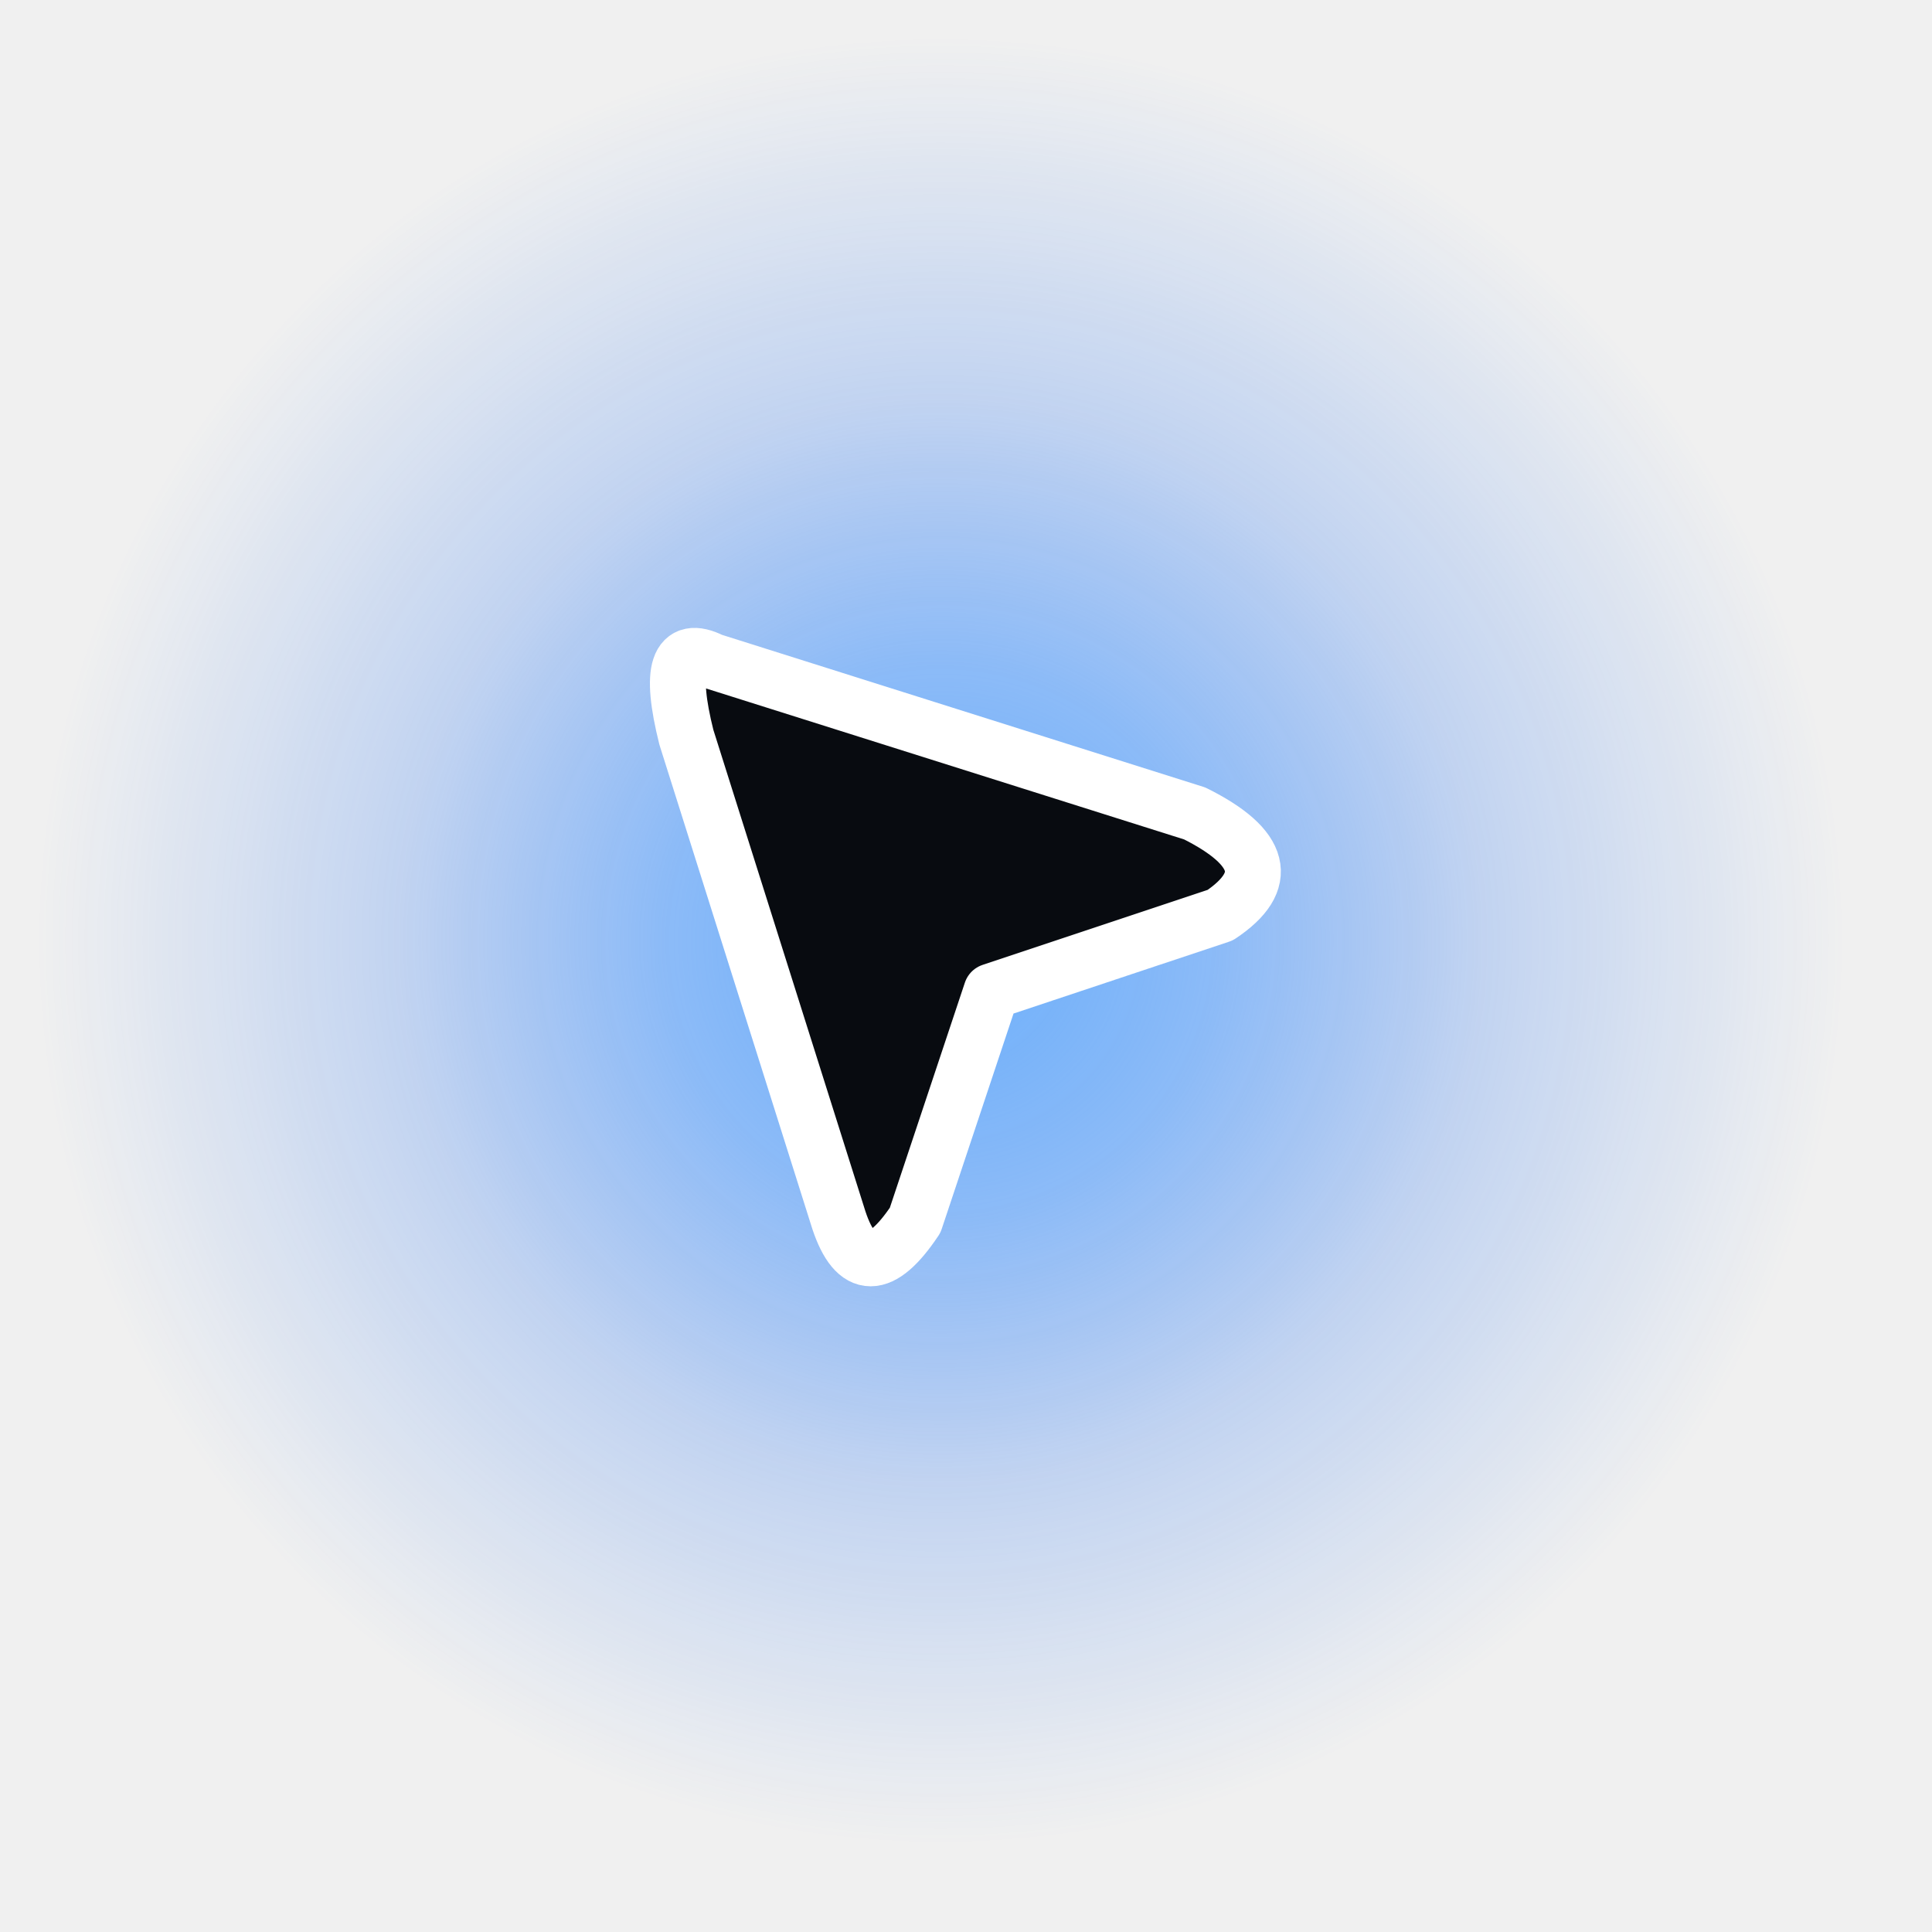
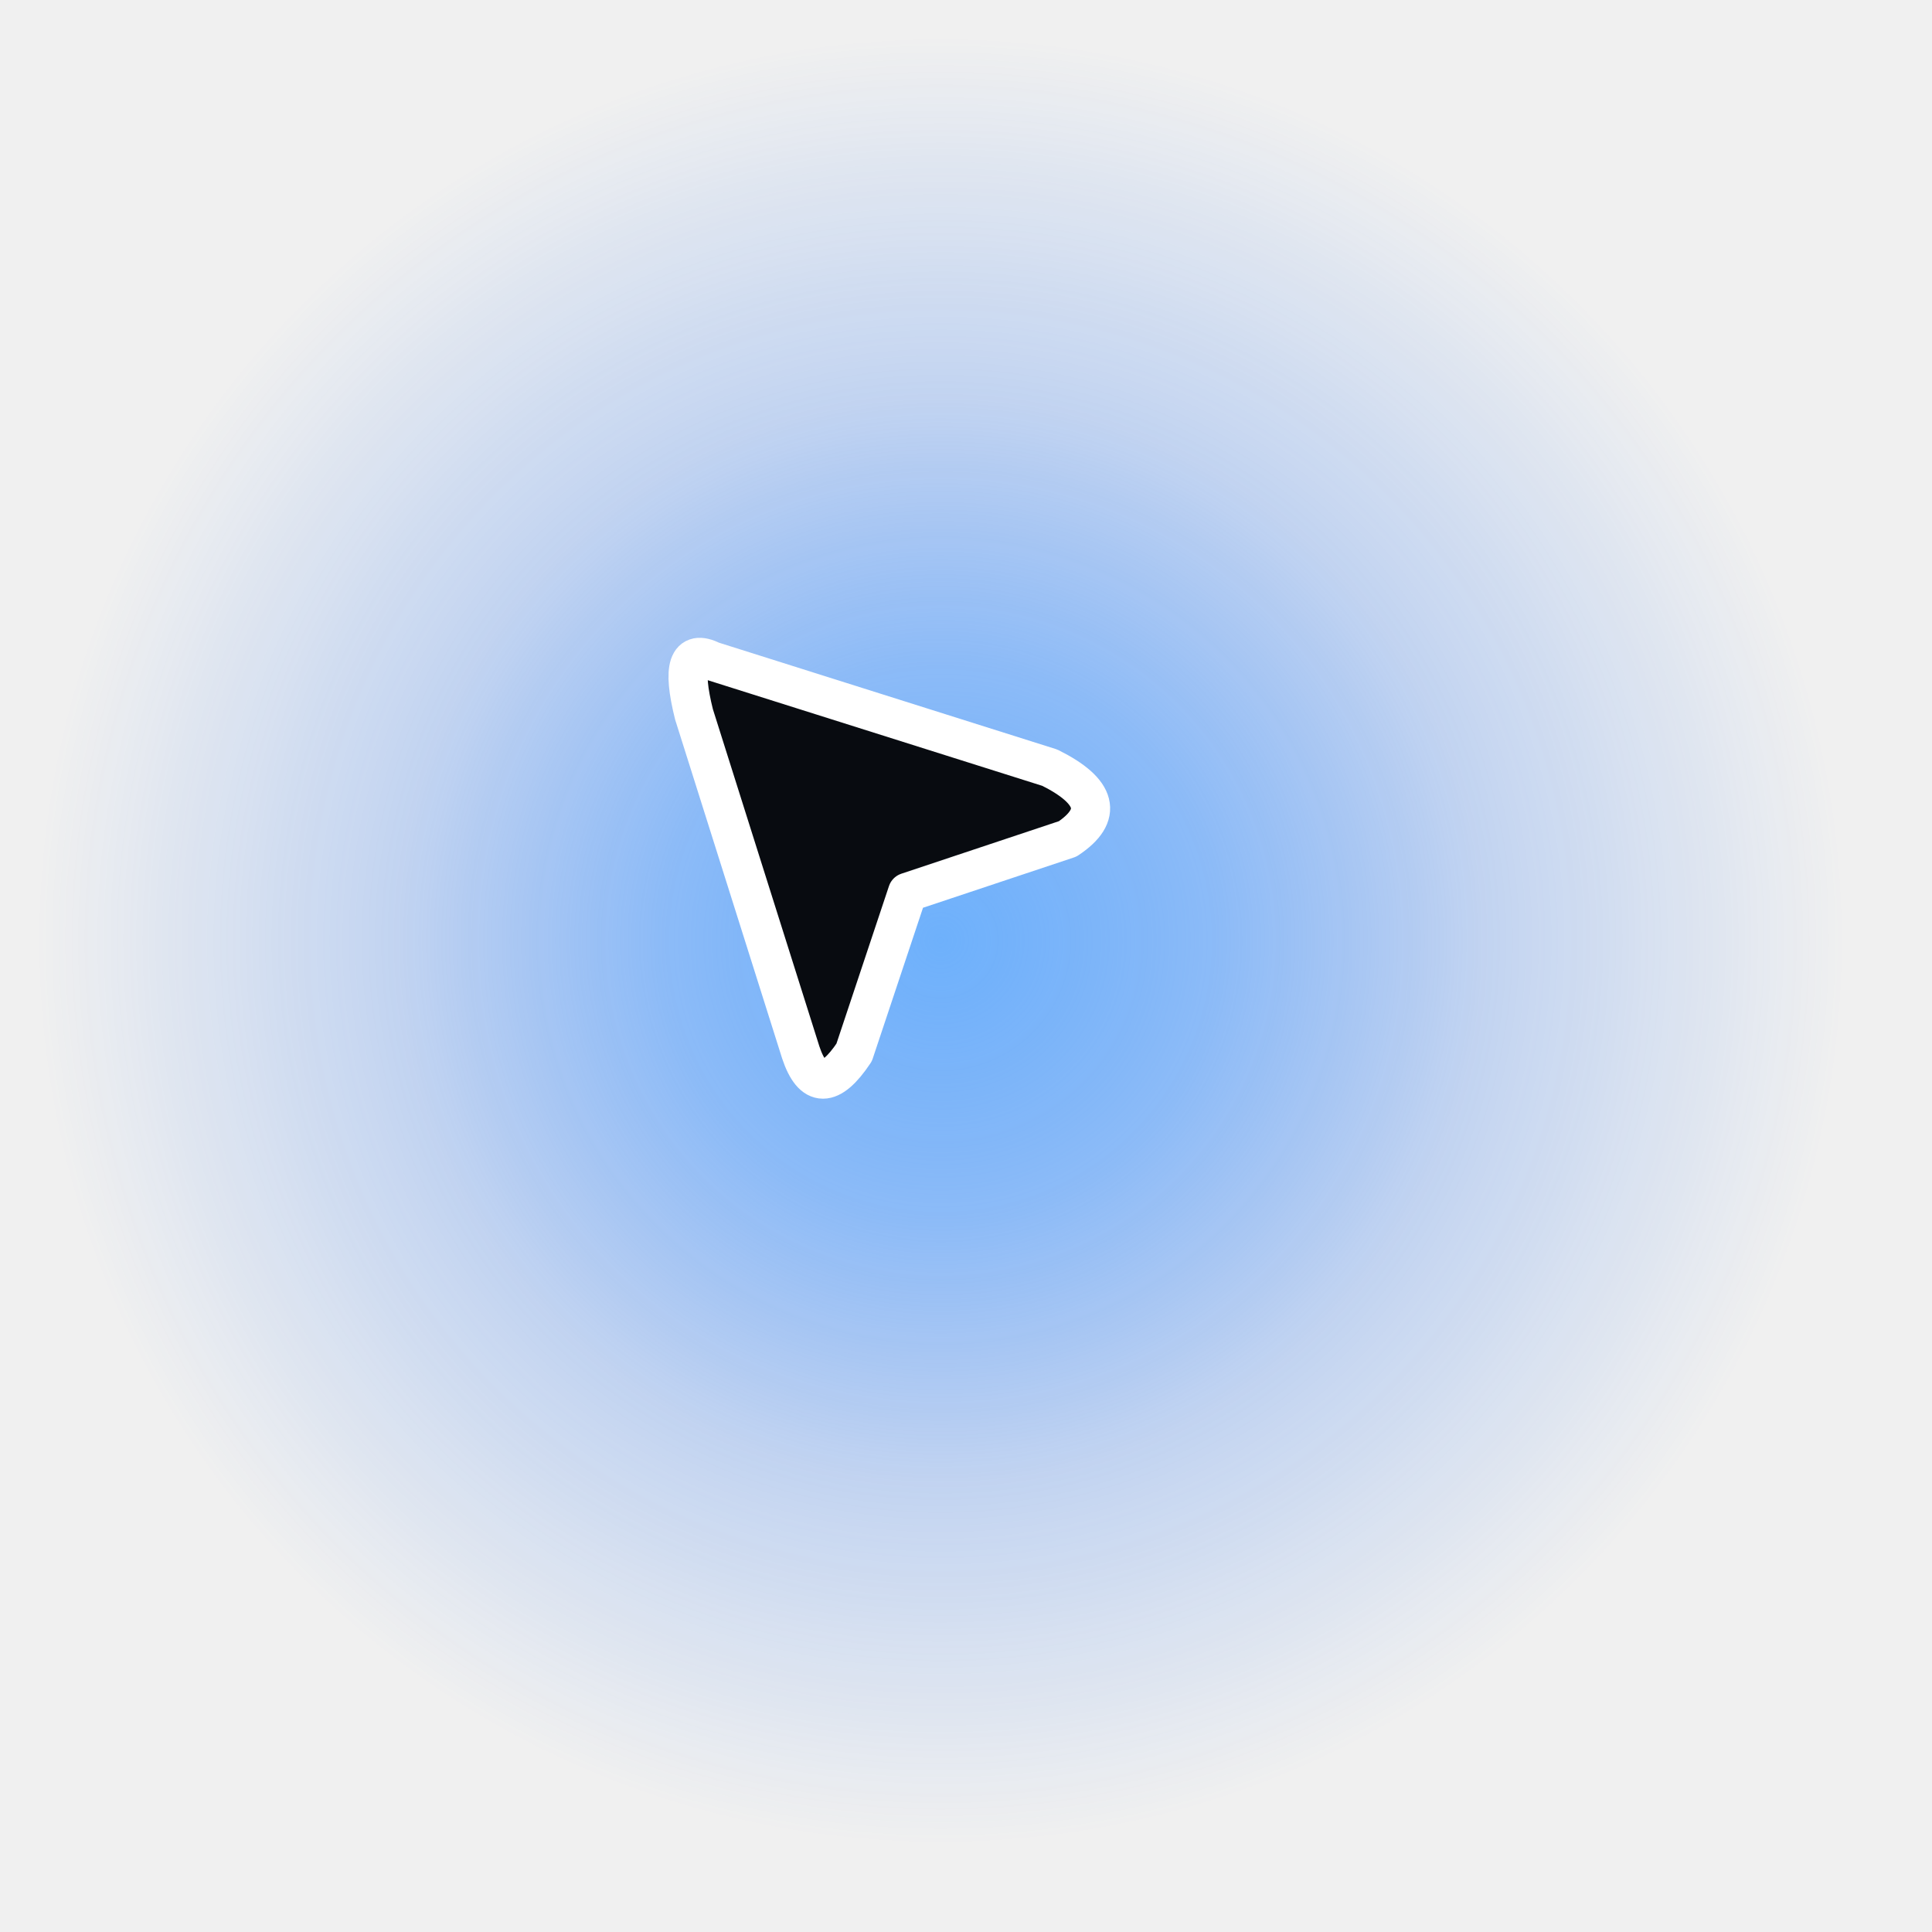
<svg xmlns="http://www.w3.org/2000/svg" width="76" height="76" viewBox="-6 -6 76 76">
  <defs>
    <radialGradient id="glow">
      <stop offset="0" stop-color="#439cff" stop-opacity=".75" />
      <stop offset=".3" stop-color="#2685ff" stop-opacity=".5" />
      <stop offset=".6" stop-color="#1e6ff4" stop-opacity=".22" />
      <stop offset="1" stop-color="#1e6ff4" stop-opacity="0" />
    </radialGradient>
  </defs>
  <circle cx="31" cy="31" r="36" fill="url(#glow)" />
-   <path d="M22 20 Q20 19 21 23 L27 42 Q28 45 30 42 L33 33 L42 30 Q45 28 41 26Z" fill="#080b10" stroke="#ffffff" stroke-width="2.2" stroke-linejoin="round" />
+   <path transform="translate(22 20) scale(.7) translate(-22 -20)" d="M22 20 Q20 19 21 23 L27 42 Q28 45 30 42 L33 33 L42 30 Q45 28 41 26Z" fill="#080b10" stroke="#ffffff" stroke-width="2.2" stroke-linejoin="round" />
</svg>
